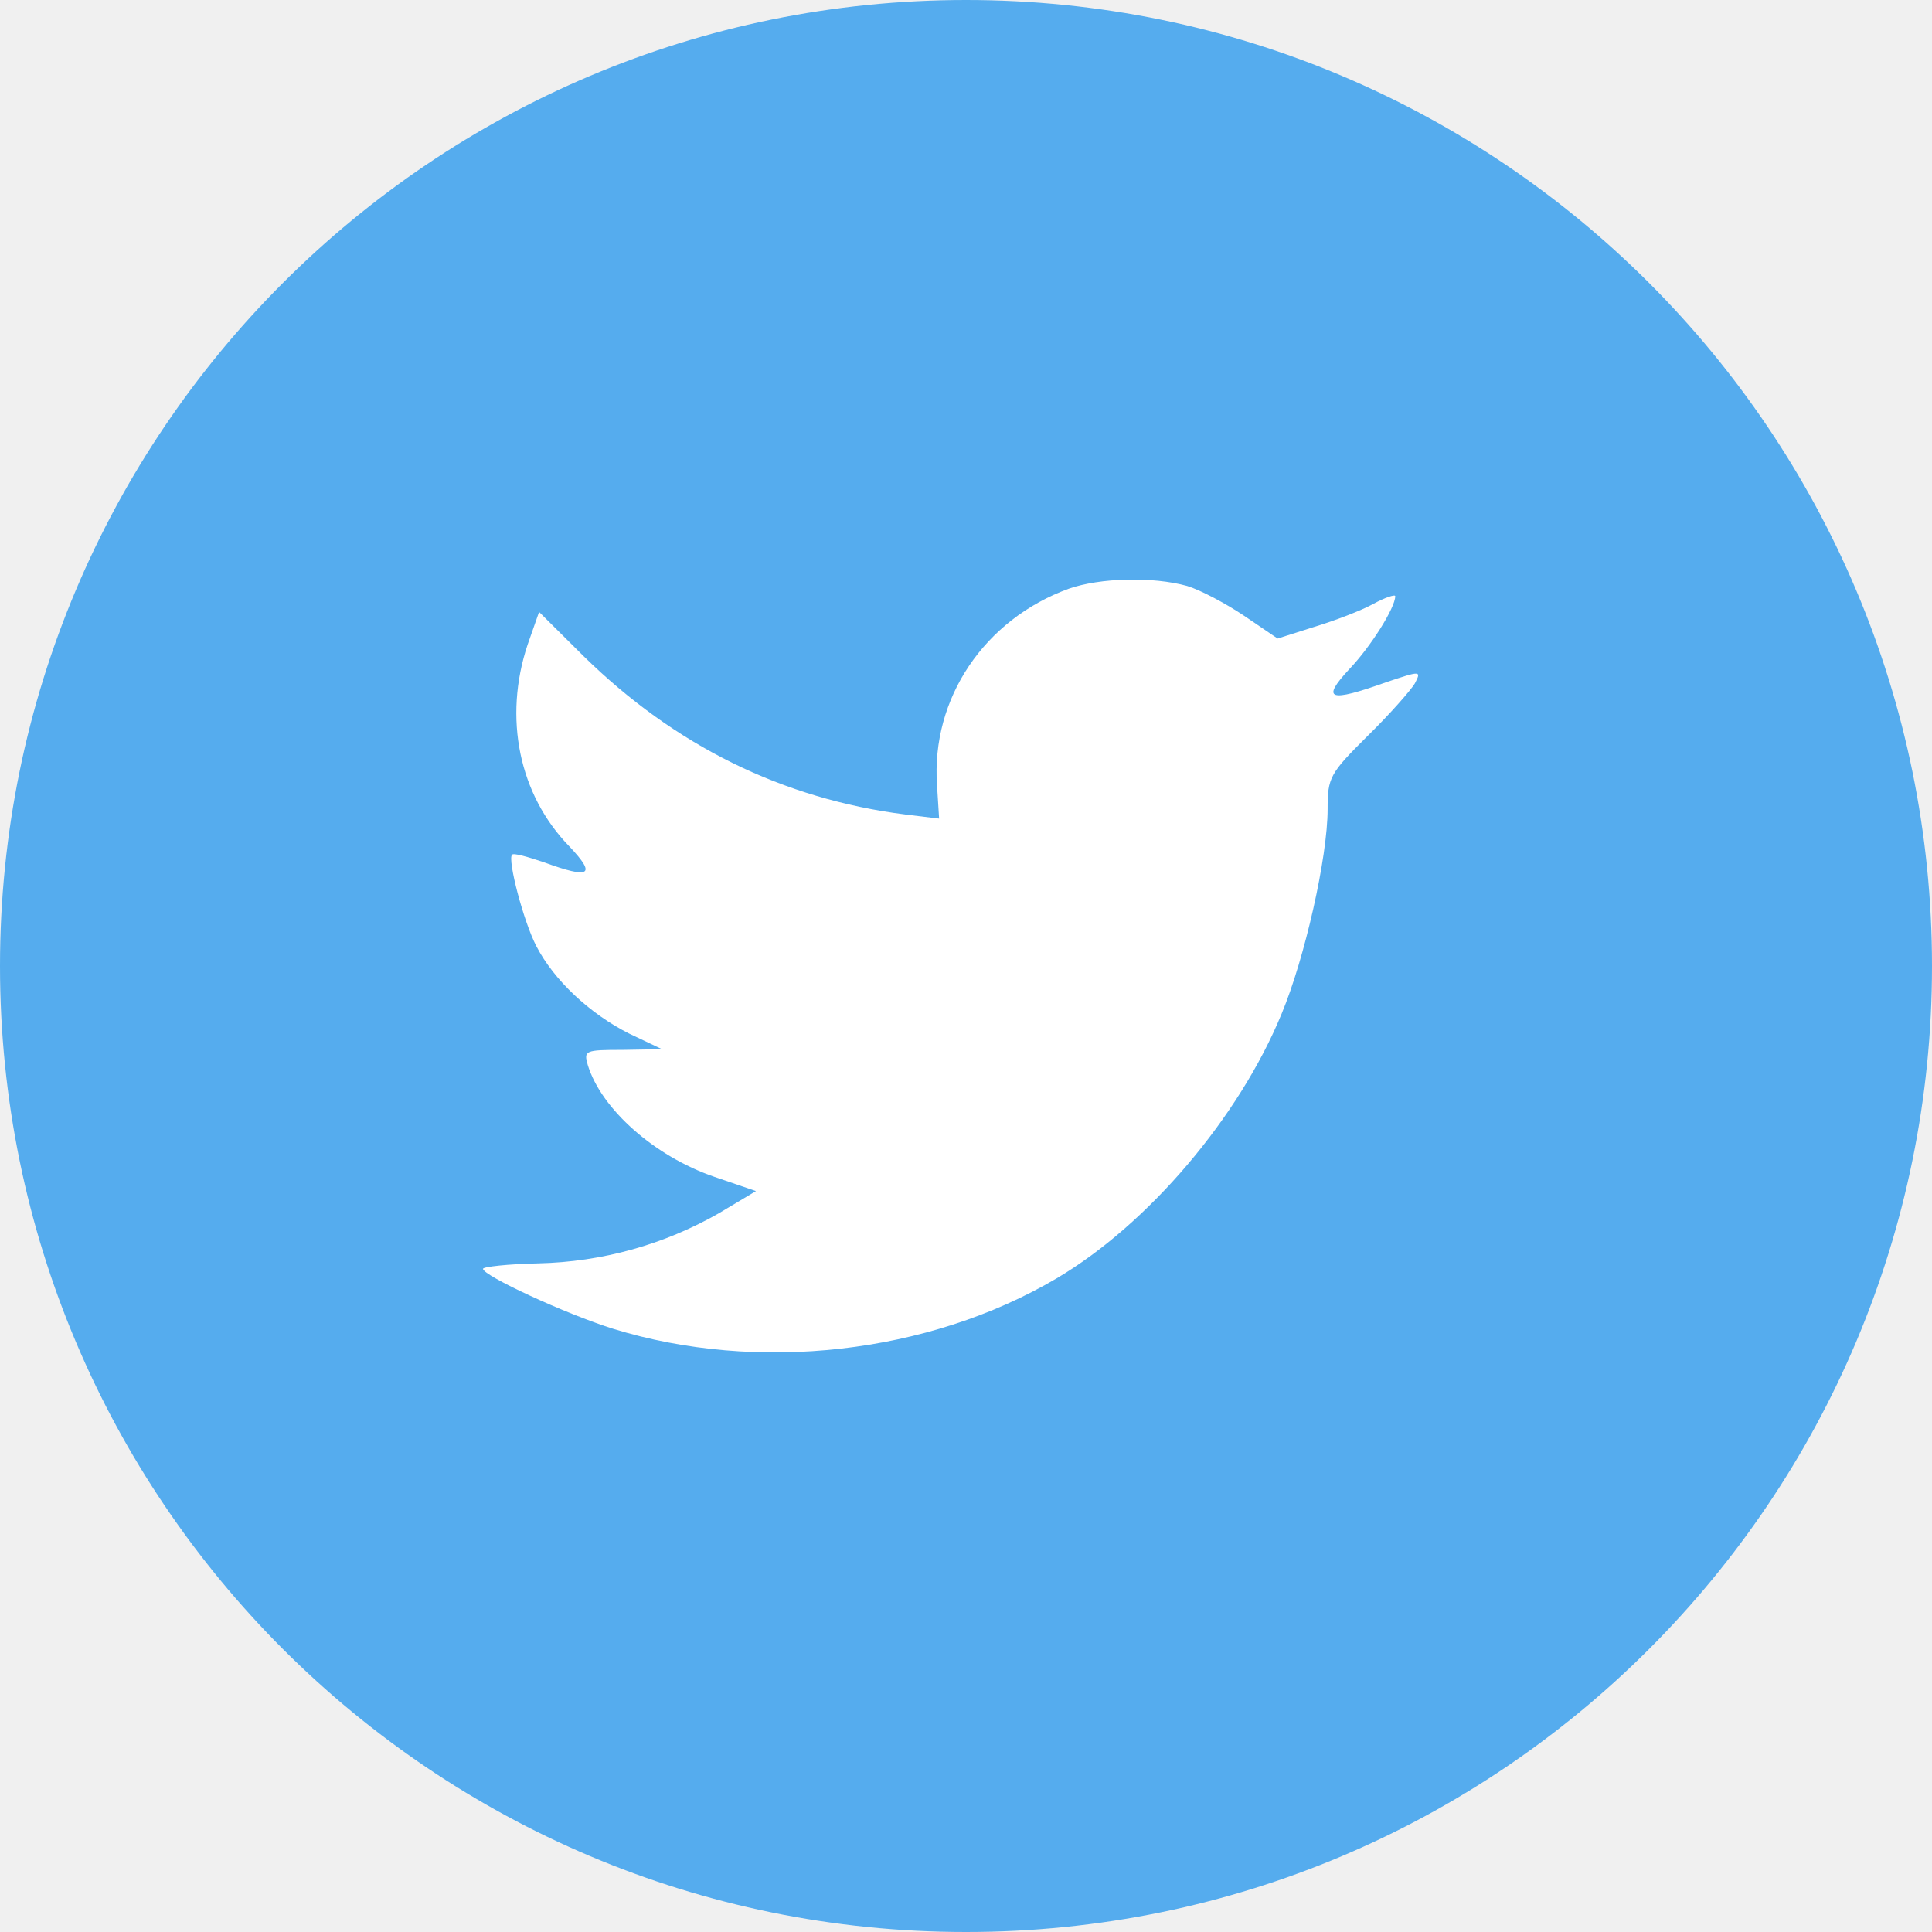
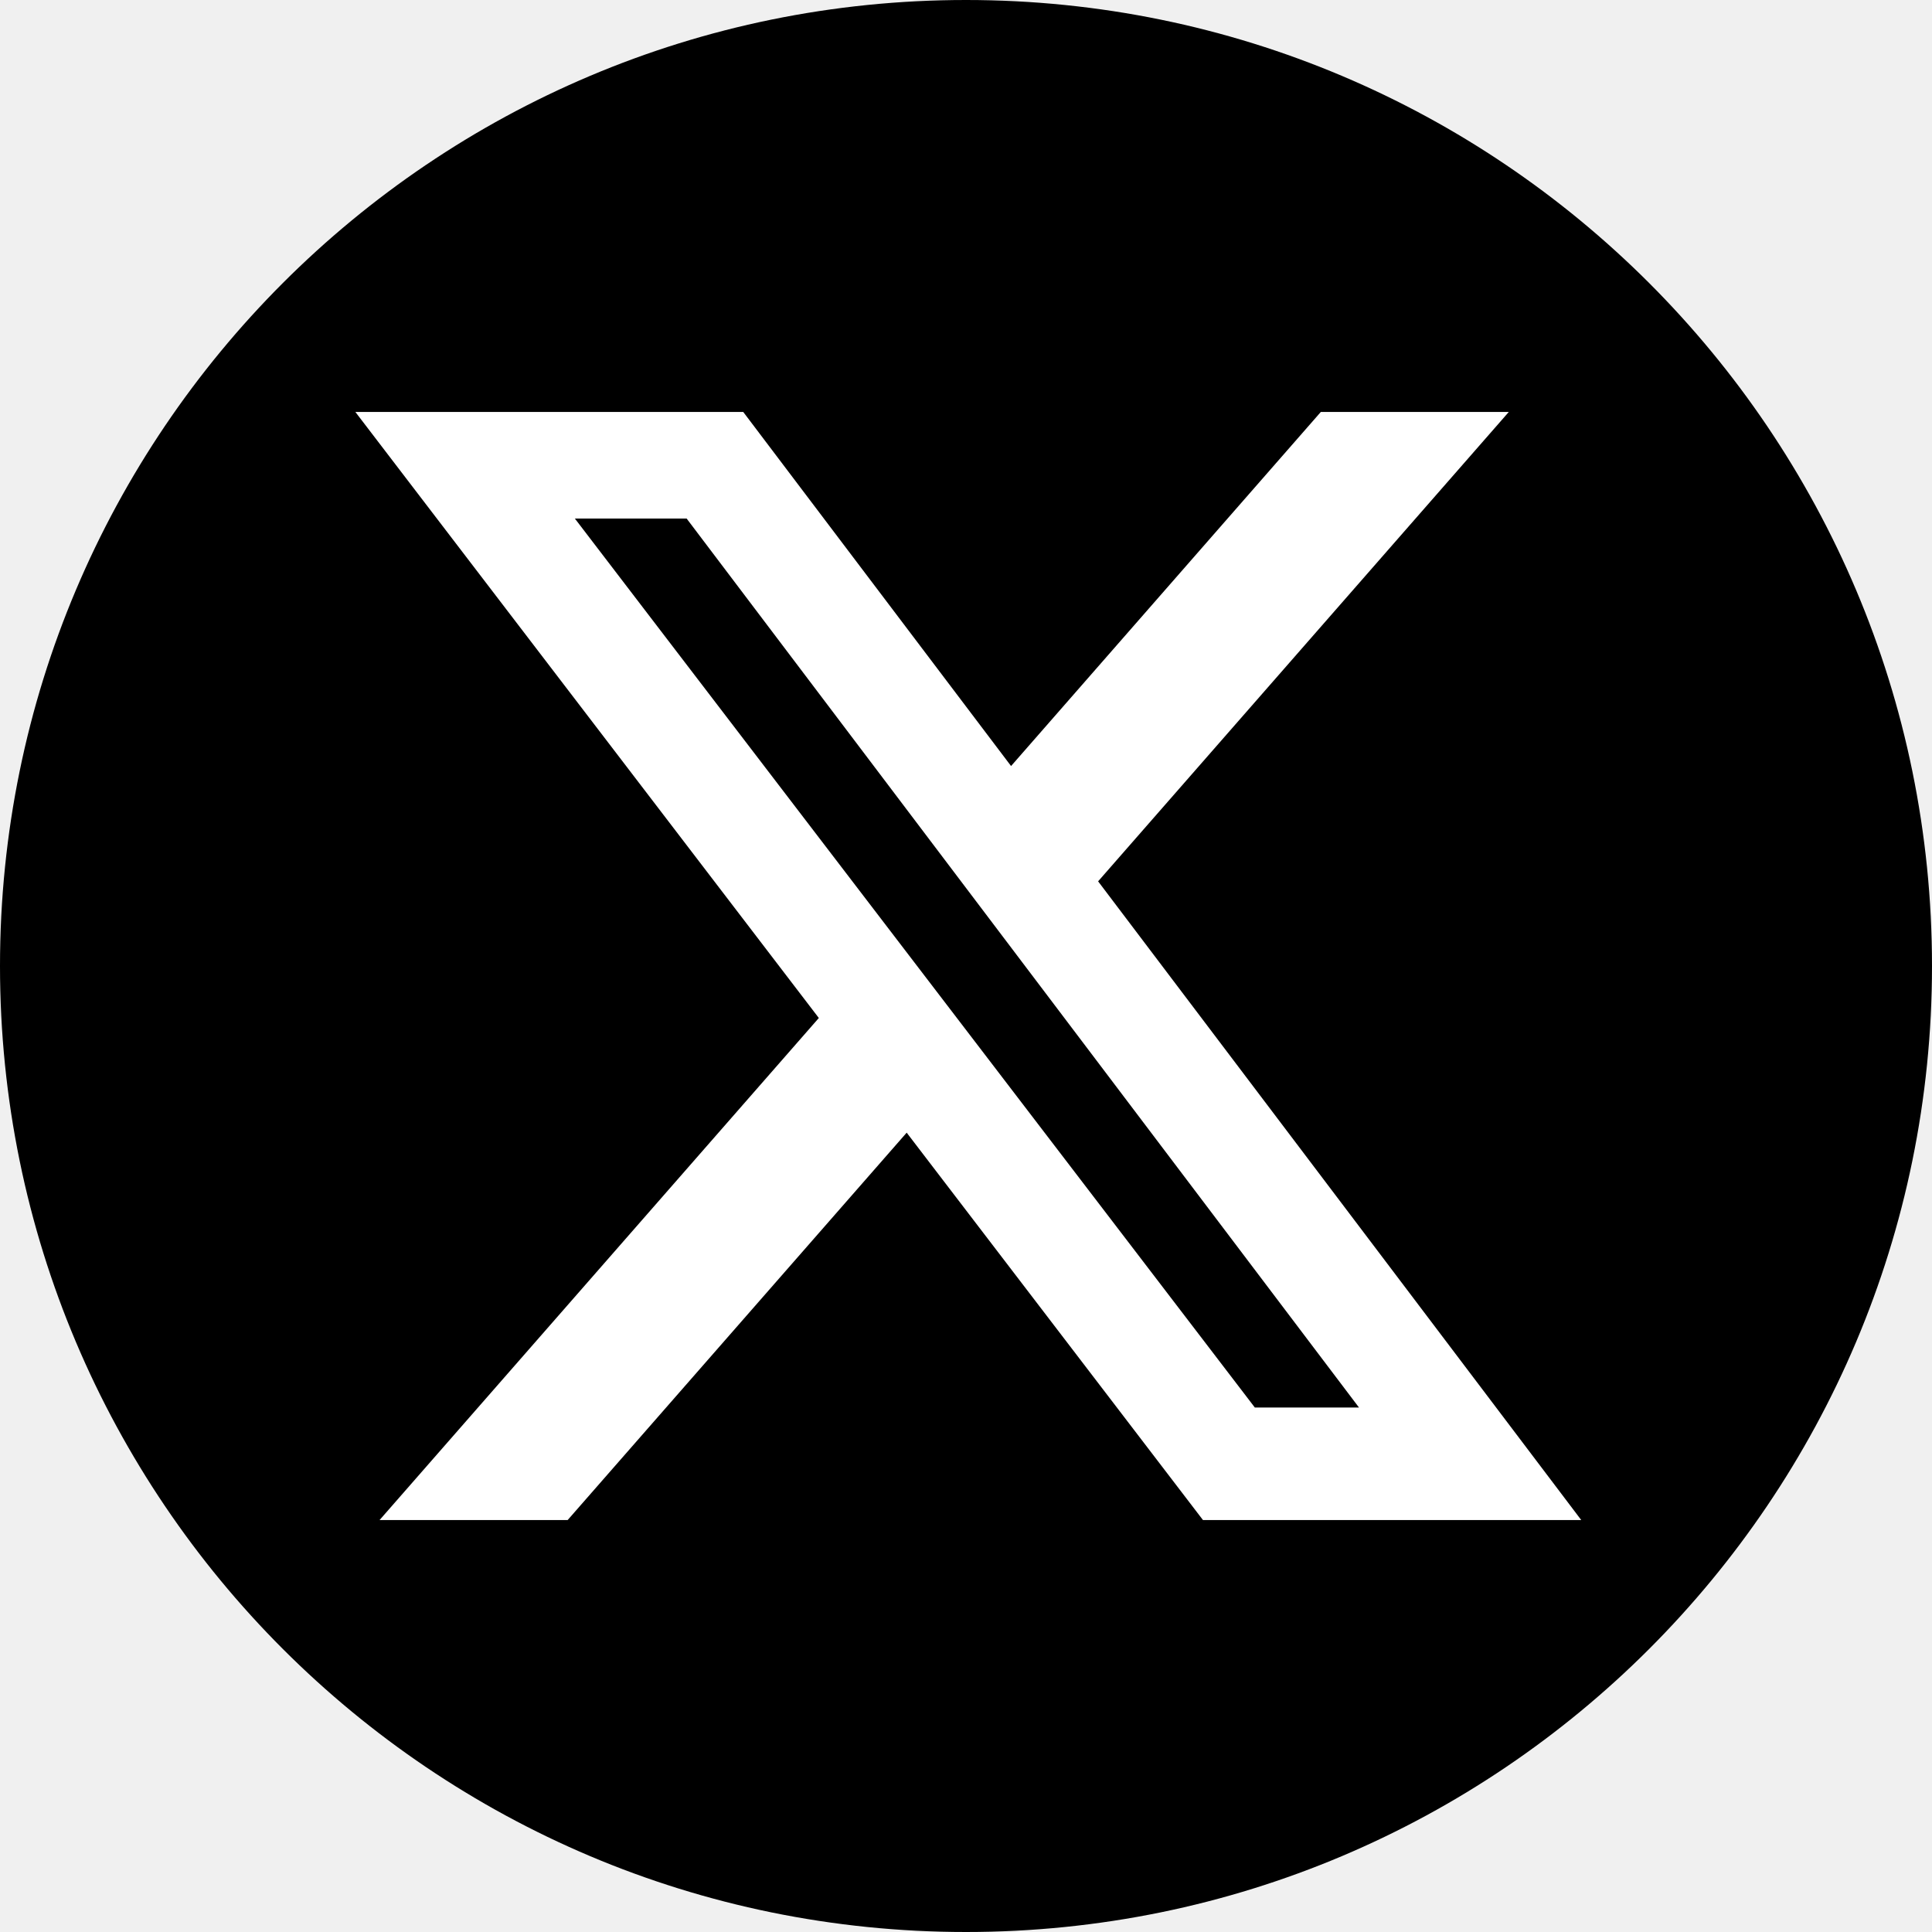
<svg xmlns="http://www.w3.org/2000/svg" width="34" height="34" viewBox="0 0 34 34">
-   <g fill="none" fill-rule="evenodd">
-     <path fill="#55ACEE" d="M0 17C0 7.611 7.611 0 17 0s17 7.611 17 17-7.611 17-17 17S0 26.389 0 17z" />
-     <path fill="#FFF" d="M16.49 13.818l.037.588-.595-.072c-2.164-.276-4.055-1.212-5.66-2.785l-.785-.78-.202.576c-.428 1.284-.155 2.64.737 3.553.476.504.369.576-.452.276-.285-.096-.535-.168-.559-.132-.083.084.202 1.177.428 1.609.31.6.94 1.188 1.63 1.537l.582.276-.69.012c-.665 0-.69.012-.618.264.238.78 1.177 1.608 2.224 1.969l.737.252-.642.384a6.695 6.695 0 0 1-3.187.888c-.535.012-.975.06-.975.096 0 .12 1.45.793 2.295 1.057 2.533.78 5.541.444 7.8-.889 1.606-.948 3.211-2.833 3.96-4.658.405-.972.809-2.749.809-3.601 0-.552.036-.624.702-1.285.392-.384.76-.804.832-.924.119-.228.107-.228-.5-.024-1.01.36-1.153.312-.654-.228.37-.384.81-1.08.81-1.285 0-.036-.18.024-.381.133-.215.12-.69.3-1.047.408l-.642.204-.583-.396c-.32-.216-.773-.457-1.01-.529-.607-.168-1.534-.144-2.081.048-1.487.54-2.426 1.933-2.32 3.458z" />
-   </g>
+   <circle cx="17" cy="17" r="17" fill="#000" />
+   <path fill="#fff" transform="translate(5,5)" d="M18.244 2.25h3.308l-7.227 8.26 8.502 11.24H16.17l-5.214-6.817L4.99 21.75H1.68l7.73-8.835L1.254 2.25H8.08l4.713 6.231zm-1.161 17.52h1.833L7.084 4.126H5.117z" />
</svg>
